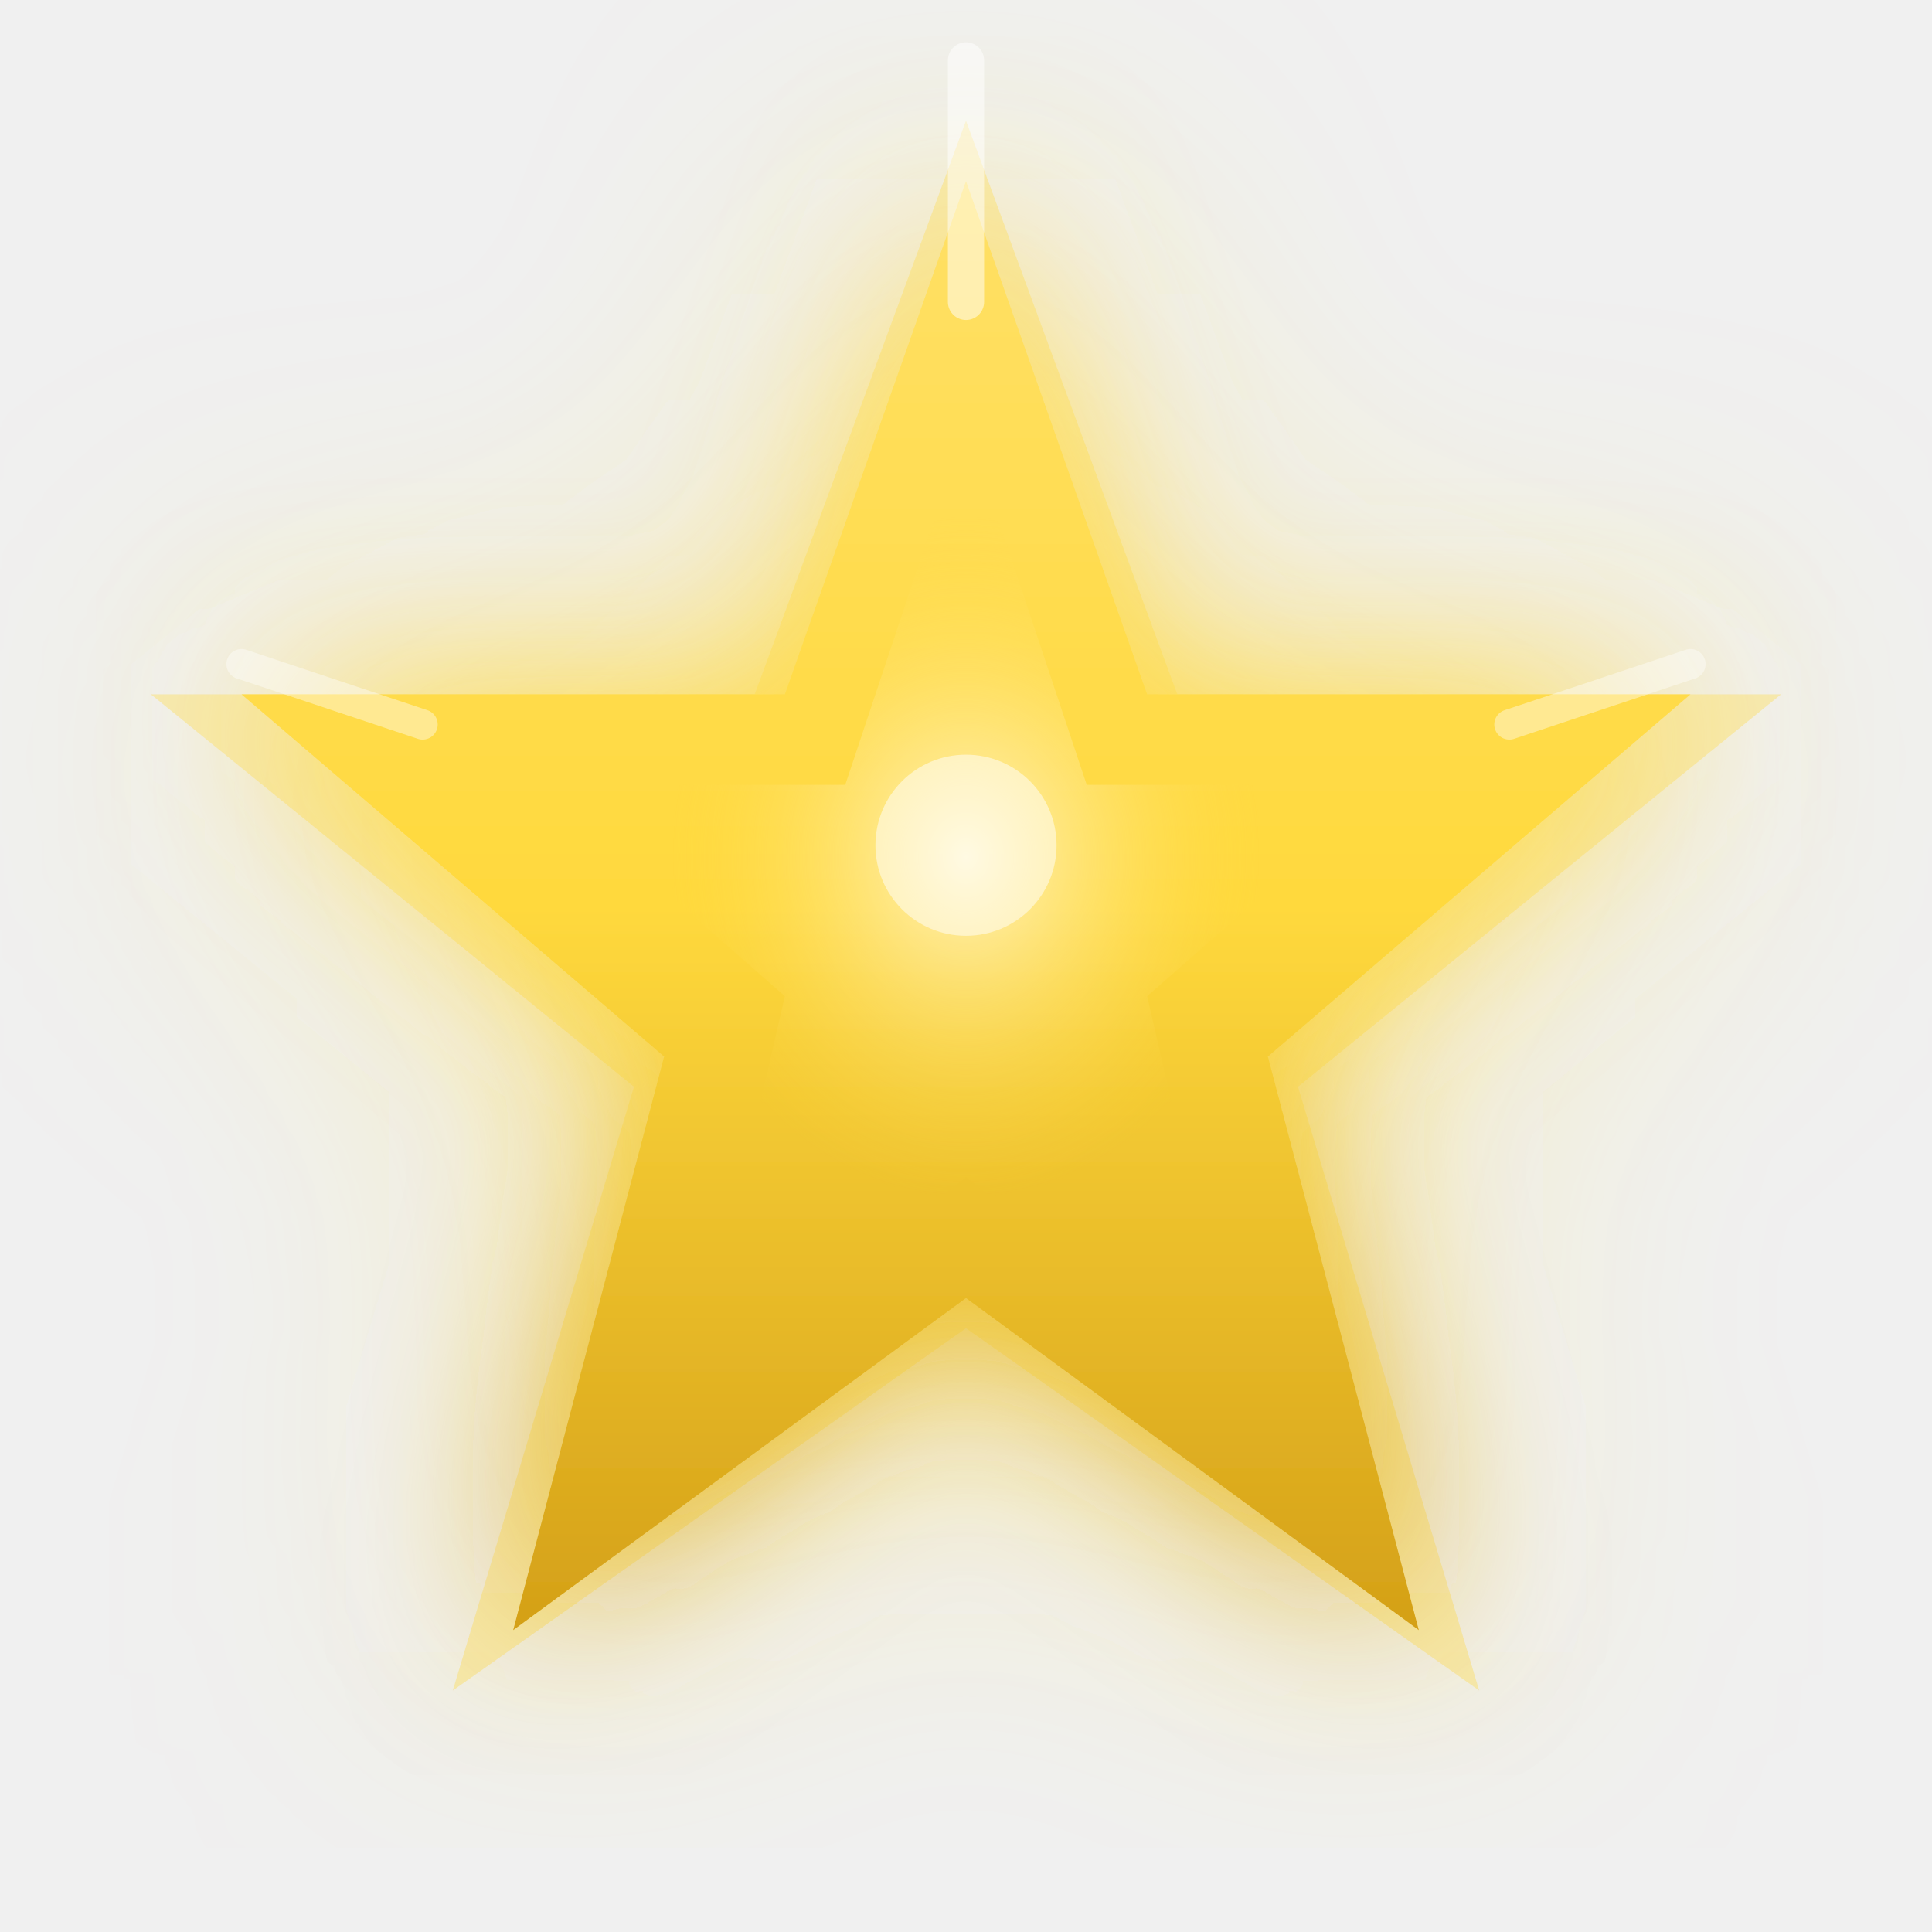
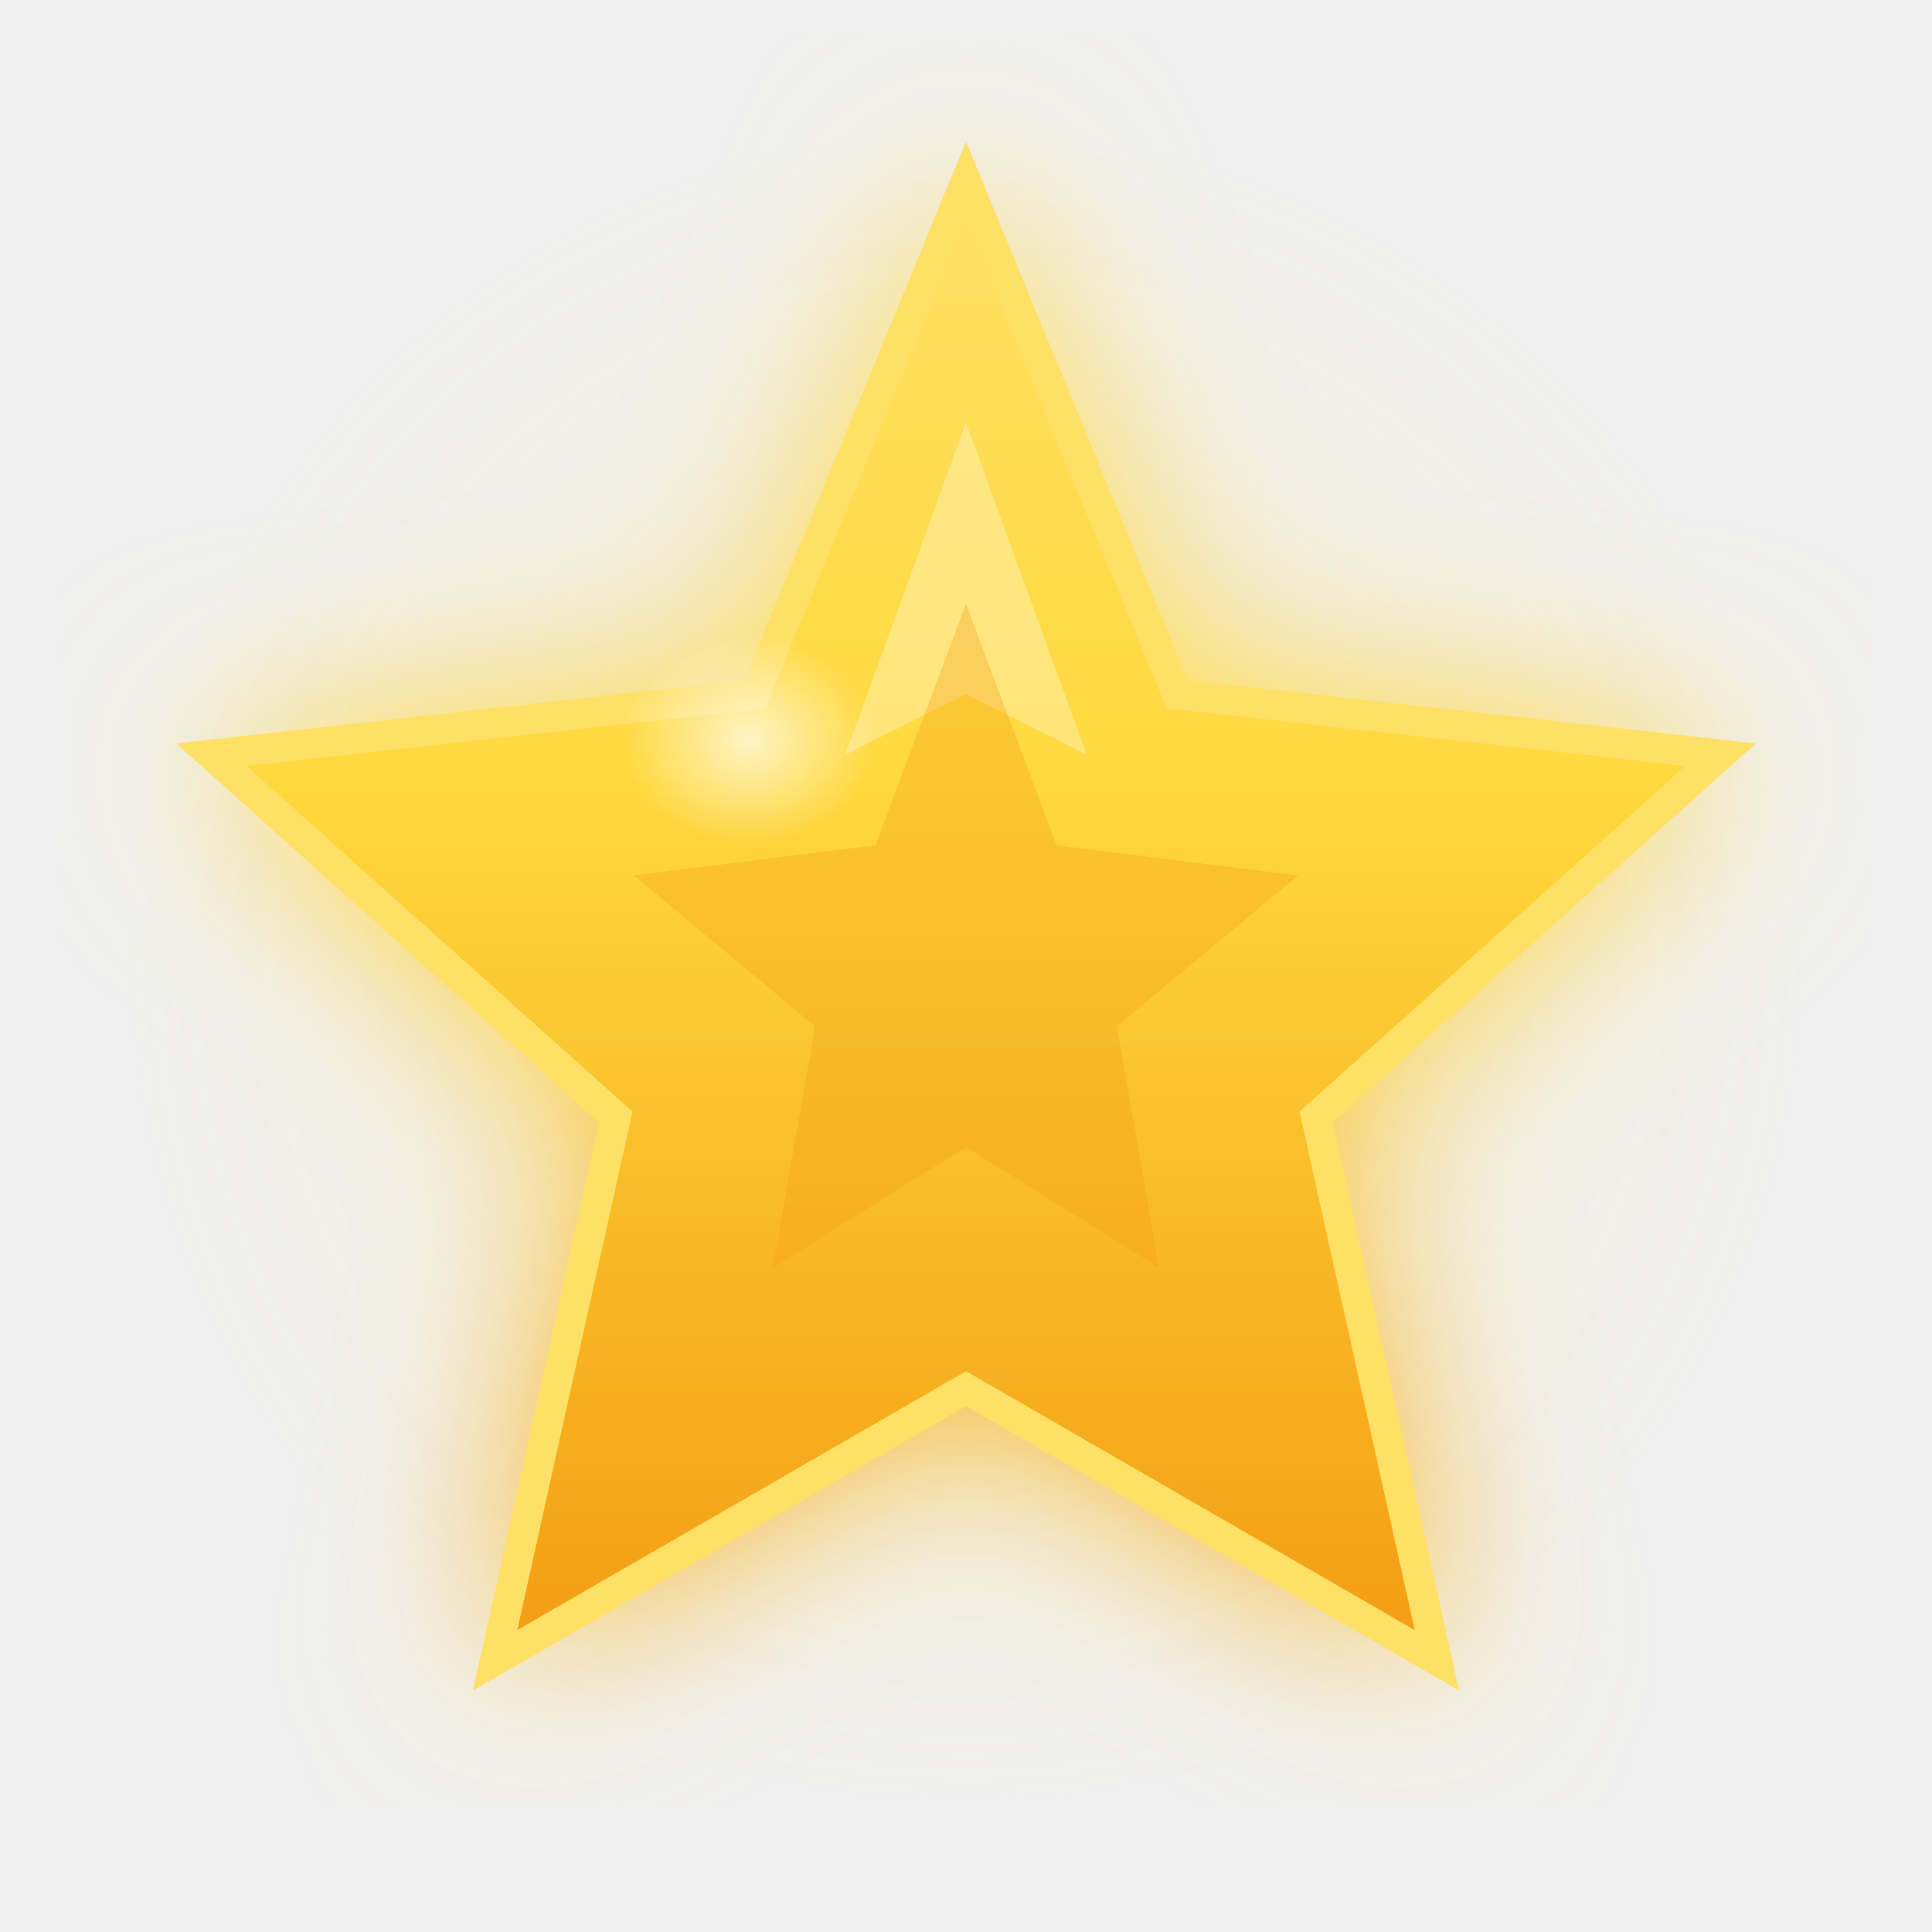
<svg xmlns="http://www.w3.org/2000/svg" viewBox="0 0 32 32">
  <defs>
    <linearGradient id="starGrad" x1="0" y1="0" x2="0" y2="1">
      <stop offset="0%" stop-color="#FFE066" />
-       <stop offset="50%" stop-color="#FFD93D" />
-       <stop offset="100%" stop-color="#D4A017" />
+       <stop offset="40%" stop-color="#FFD93D" />
+       <stop offset="100%" stop-color="#F39C12" />
    </linearGradient>
-     <radialGradient id="starCenter" cx="50%" cy="45%" r="35%">
+     <radialGradient id="starShine" cx="40%" cy="35%" r="35%">
      <stop offset="0%" stop-color="#FFFFFF" stop-opacity="0.7" />
+       <stop offset="100%" stop-color="#FFFFFF" stop-opacity="0" />
+     </radialGradient>
+     <radialGradient id="starOuterGlow" cx="50%" cy="50%" r="50%">
+       <stop offset="0%" stop-color="#FFD93D" stop-opacity="0.5" />
      <stop offset="100%" stop-color="#FFD93D" stop-opacity="0" />
    </radialGradient>
-     <filter id="starNeonGlow">
+     <filter id="starNeon">
      <feGaussianBlur stdDeviation="1.5" result="blur" />
      <feMerge>
        <feMergeNode in="blur" />
        <feMergeNode in="SourceGraphic" />
      </feMerge>
    </filter>
-     <filter id="starOuterGlow">
-       <feGaussianBlur stdDeviation="3" result="blur" />
-       <feMerge>
-         <feMergeNode in="blur" />
-         <feMergeNode in="SourceGraphic" />
-       </feMerge>
-     </filter>
  </defs>
-   <g filter="url(#starOuterGlow)">
-     <polygon points="16,2 19.5,11.5 29.5,11.5 21.5,18 24.5,28 16,22 7.5,28 10.5,18 2.5,11.5 12.5,11.5" fill="#FFD93D" opacity="0.35" />
+   <circle cx="16" cy="16" r="14" fill="url(#starOuterGlow)" opacity="0.4" />
+   <g filter="url(#starNeon)">
+     <path d="M16 3 L19.5 11.5 L28.5 12.5 L21.8 18.5 L23.8 27.5 L16 23 L8.2 27.5 L10.2 18.5 L3.5 12.5 L12.5 11.5 Z" fill="url(#starGrad)" stroke="#FFE066" stroke-width="0.5" />
  </g>
-   <polygon points="16,3 19,11.5 28,11.5 21,17.5 23.5,27 16,21.5 8.5,27 11,17.5 4,11.5 13,11.5" fill="url(#starGrad)" filter="url(#starNeonGlow)" />
-   <polygon points="16,7 18,13 23,13 19,16.5 20.5,23 16,19.5 11.5,23 13,16.5 9,13 14,13" fill="url(#starCenter)" />
-   <line x1="16" y1="1" x2="16" y2="5" stroke="#FFFFFF" stroke-width="0.6" opacity="0.5" stroke-linecap="round" />
-   <line x1="28" y1="11" x2="25" y2="12" stroke="#FFFFFF" stroke-width="0.5" opacity="0.4" stroke-linecap="round" />
-   <line x1="4" y1="11" x2="7" y2="12" stroke="#FFFFFF" stroke-width="0.5" opacity="0.4" stroke-linecap="round" />
-   <circle cx="16" cy="14" r="1.5" fill="#FFFFFF" opacity="0.5" />
+   <path d="M16 7 L18 12.5 L16 11.5 L14 12.5 Z" fill="#FFFFFF" opacity="0.3" />
+   <ellipse cx="13" cy="13" rx="3" ry="2.5" fill="url(#starShine)" />
+   <path d="M16 10 L17.5 14 L21.5 14.5 L18.5 17 L19.2 21 L16 19 L12.8 21 L13.5 17 L10.5 14.5 L14.5 14 Z" fill="#F39C12" opacity="0.3" />
</svg>
